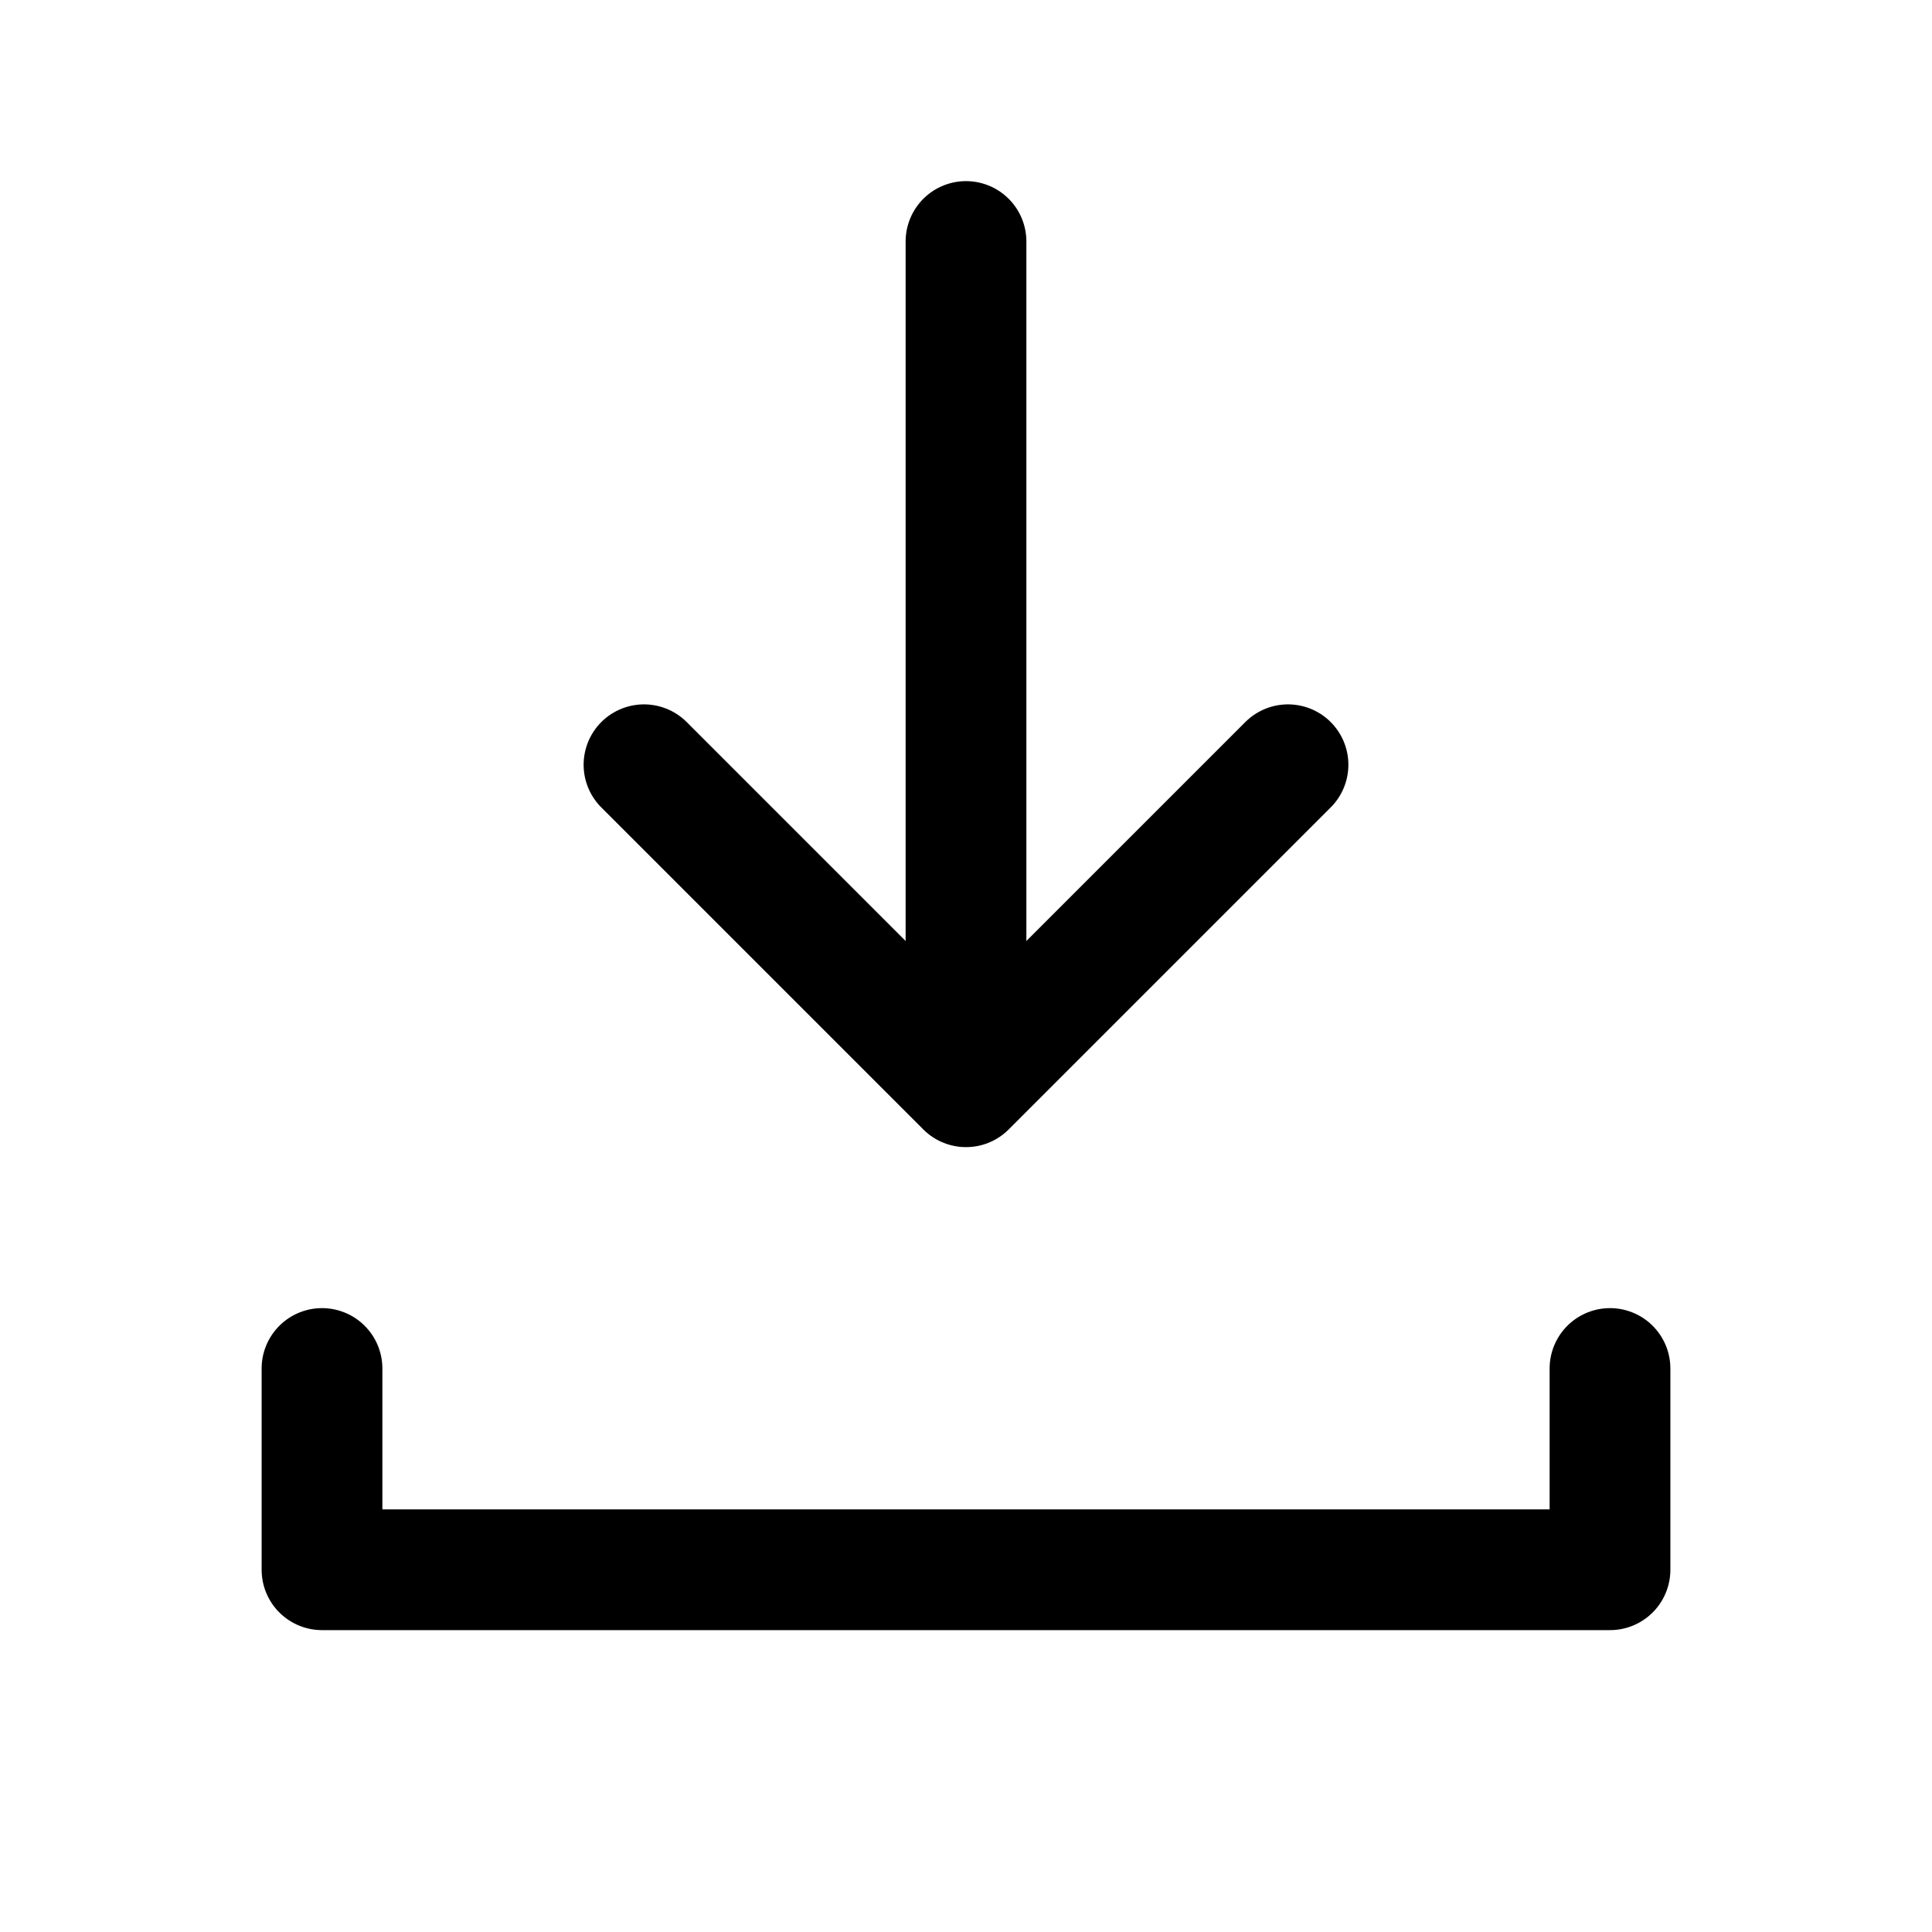
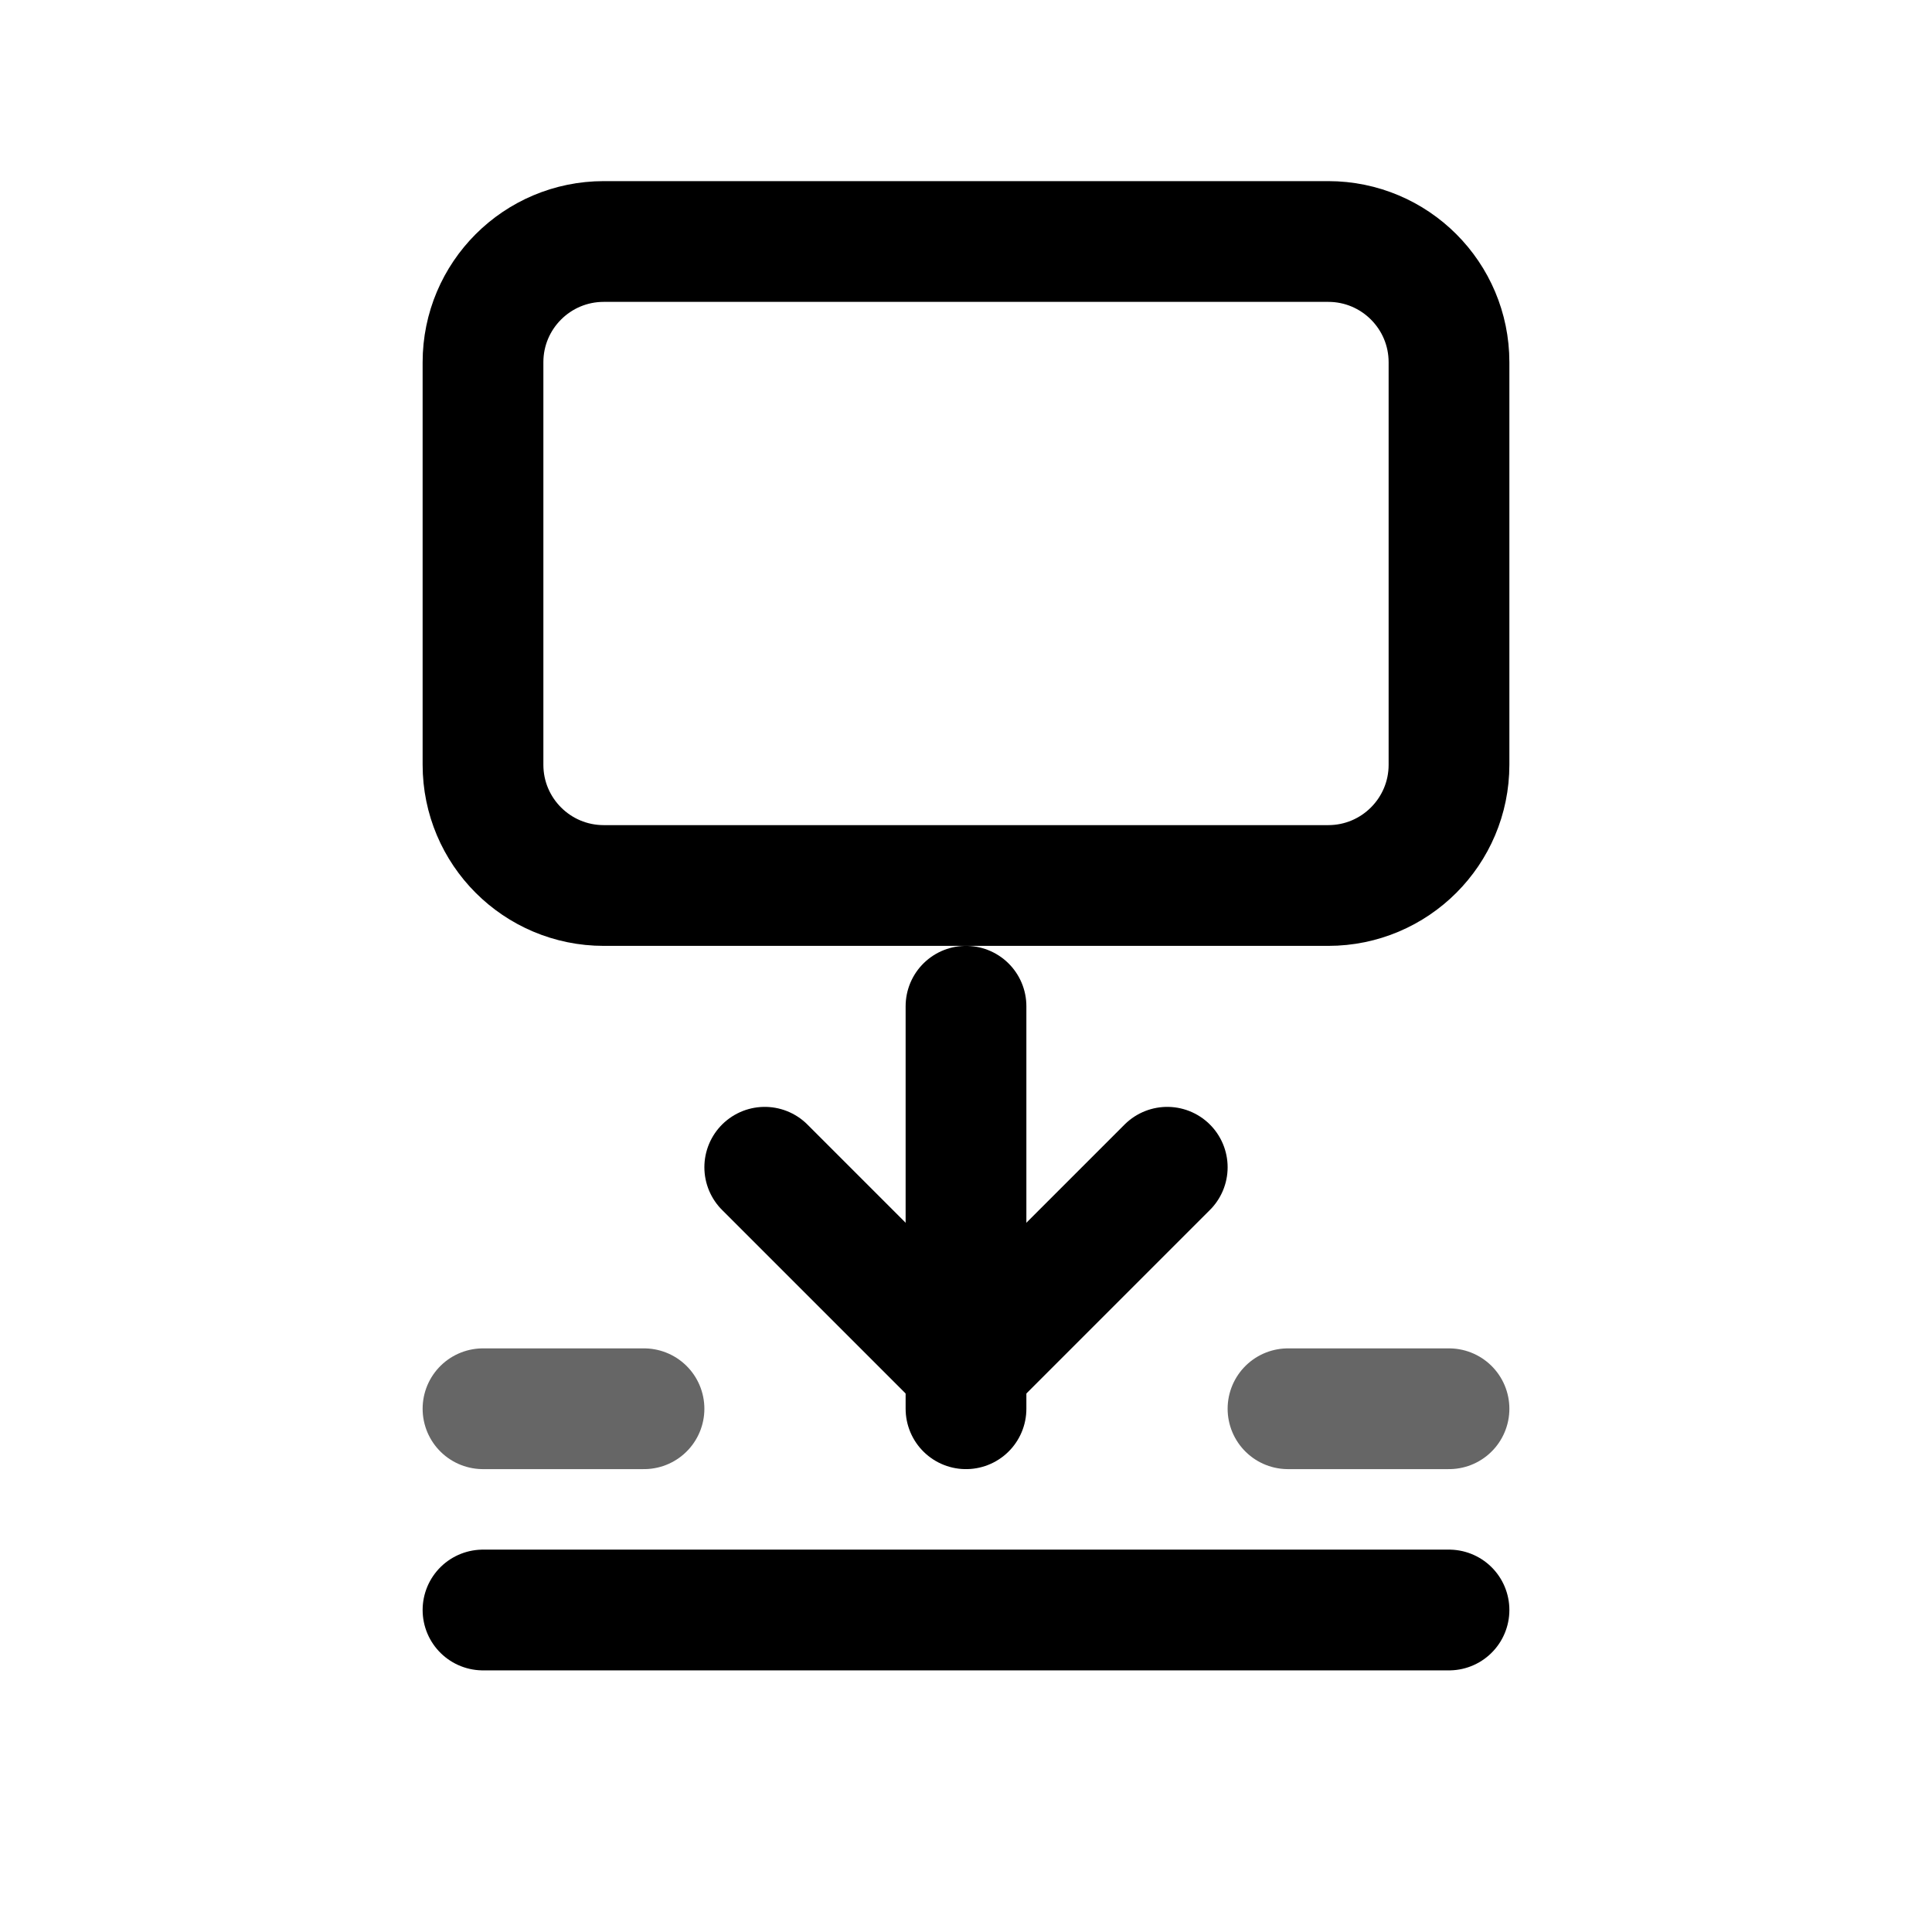
<svg xmlns="http://www.w3.org/2000/svg" viewBox="0 0 24 24" fill="none" stroke="currentColor" stroke-width="1.5" stroke-linecap="round" stroke-linejoin="round">
-   <path d="M12 3v10" />
-   <path d="m8 9.5 4 4 4-4" />
-   <path d="M4 17v2.5h16V17" />
+   <rect x="6" y="3" width="12" height="8" rx="1.5" />
+   <path d="M12 12.5v5" />
+   <path d="m9.5 14.5 2.5 2.5 2.5-2.5" />
+   <path d="M6 20h12" />
+   <path d="M6 17.5h2M16 17.5h2" opacity="0.6" />
</svg>
